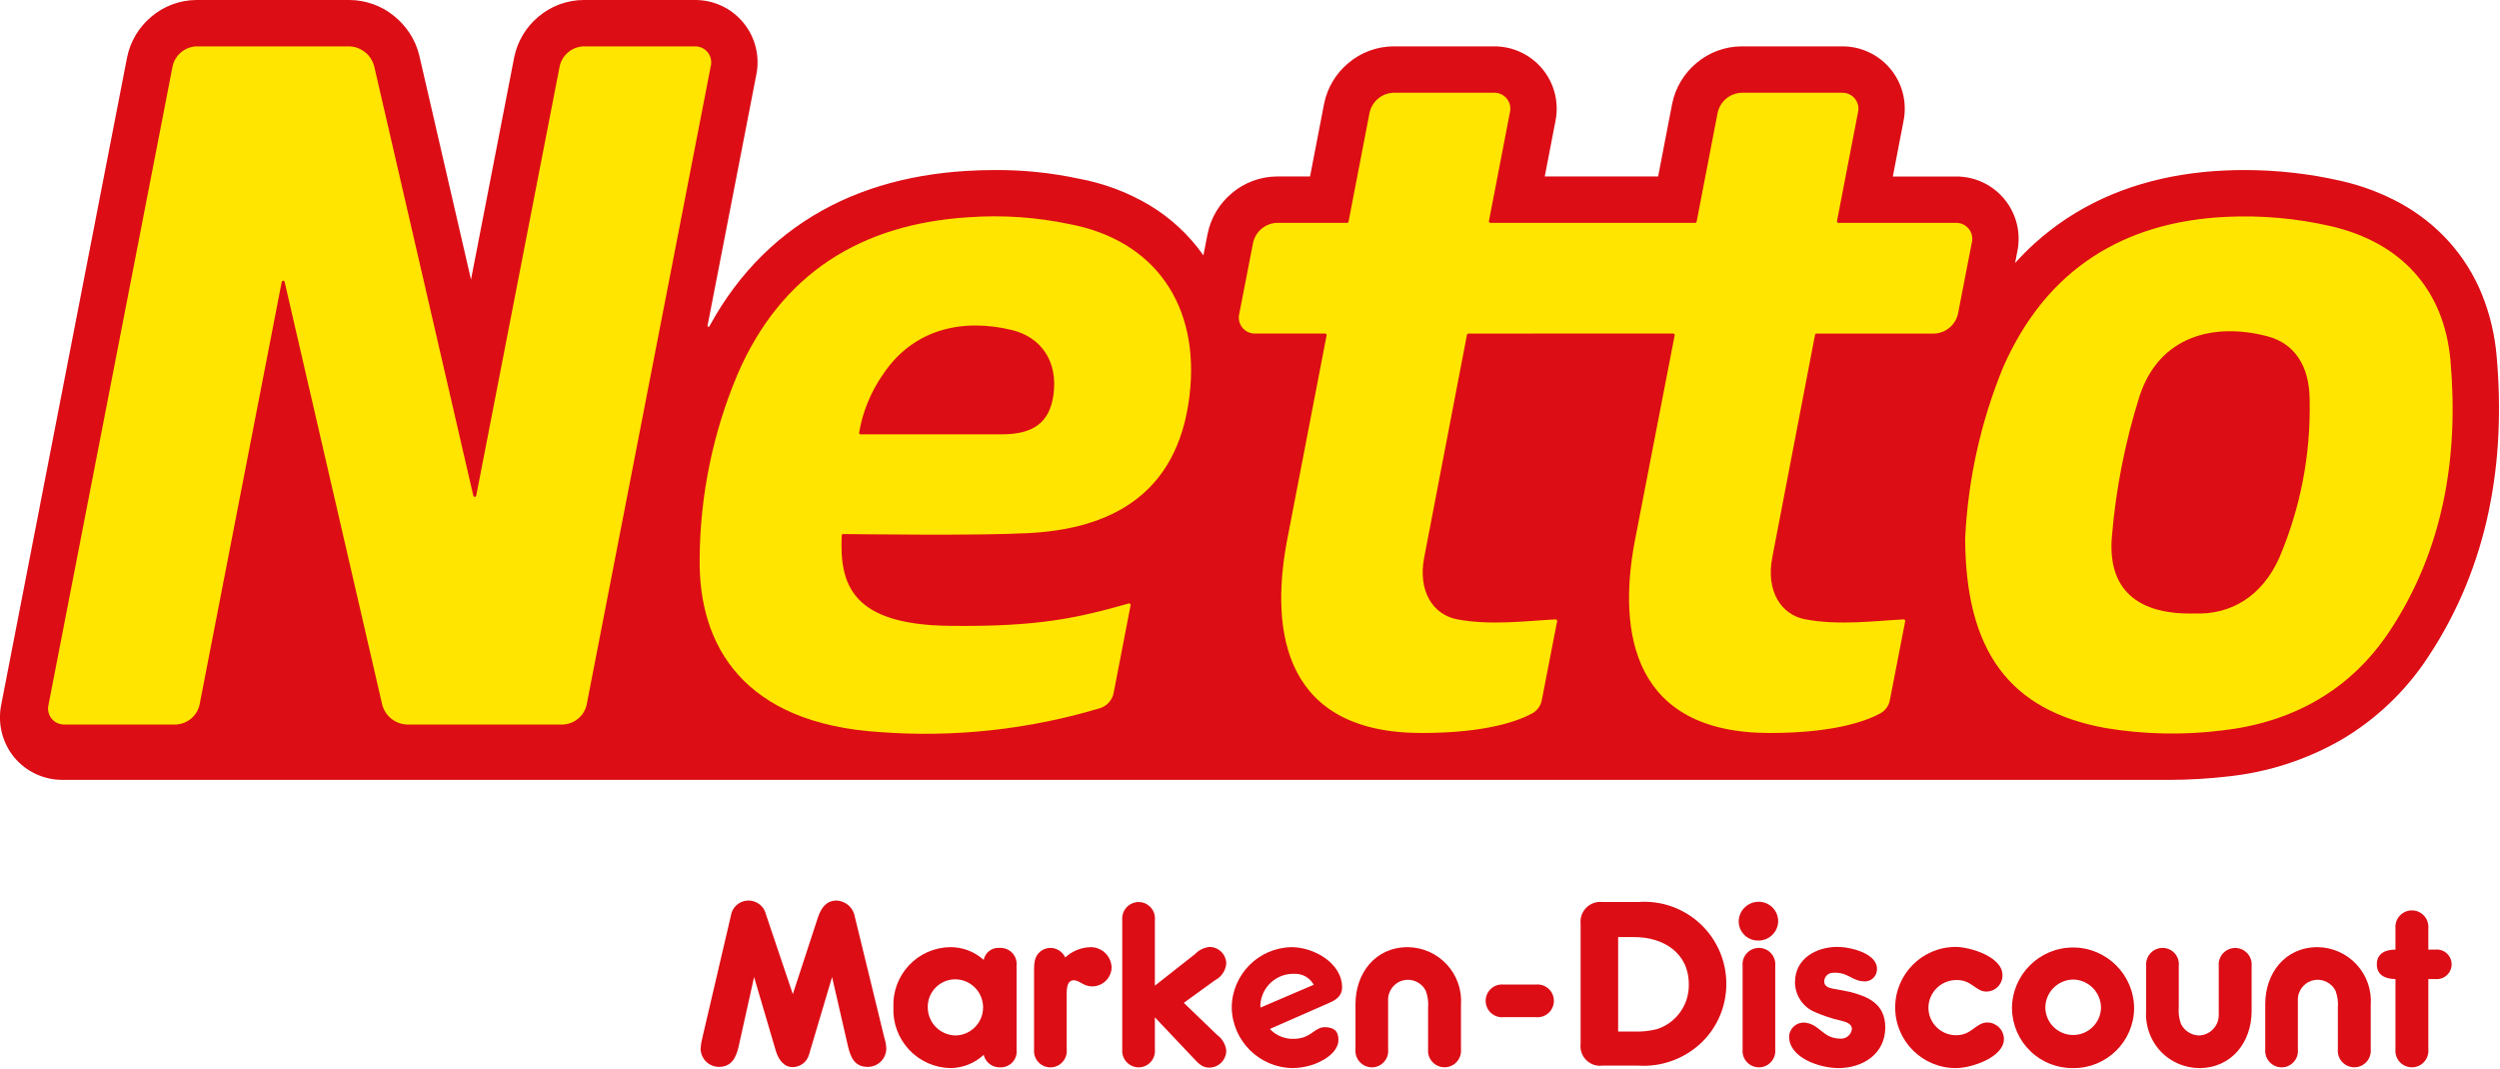
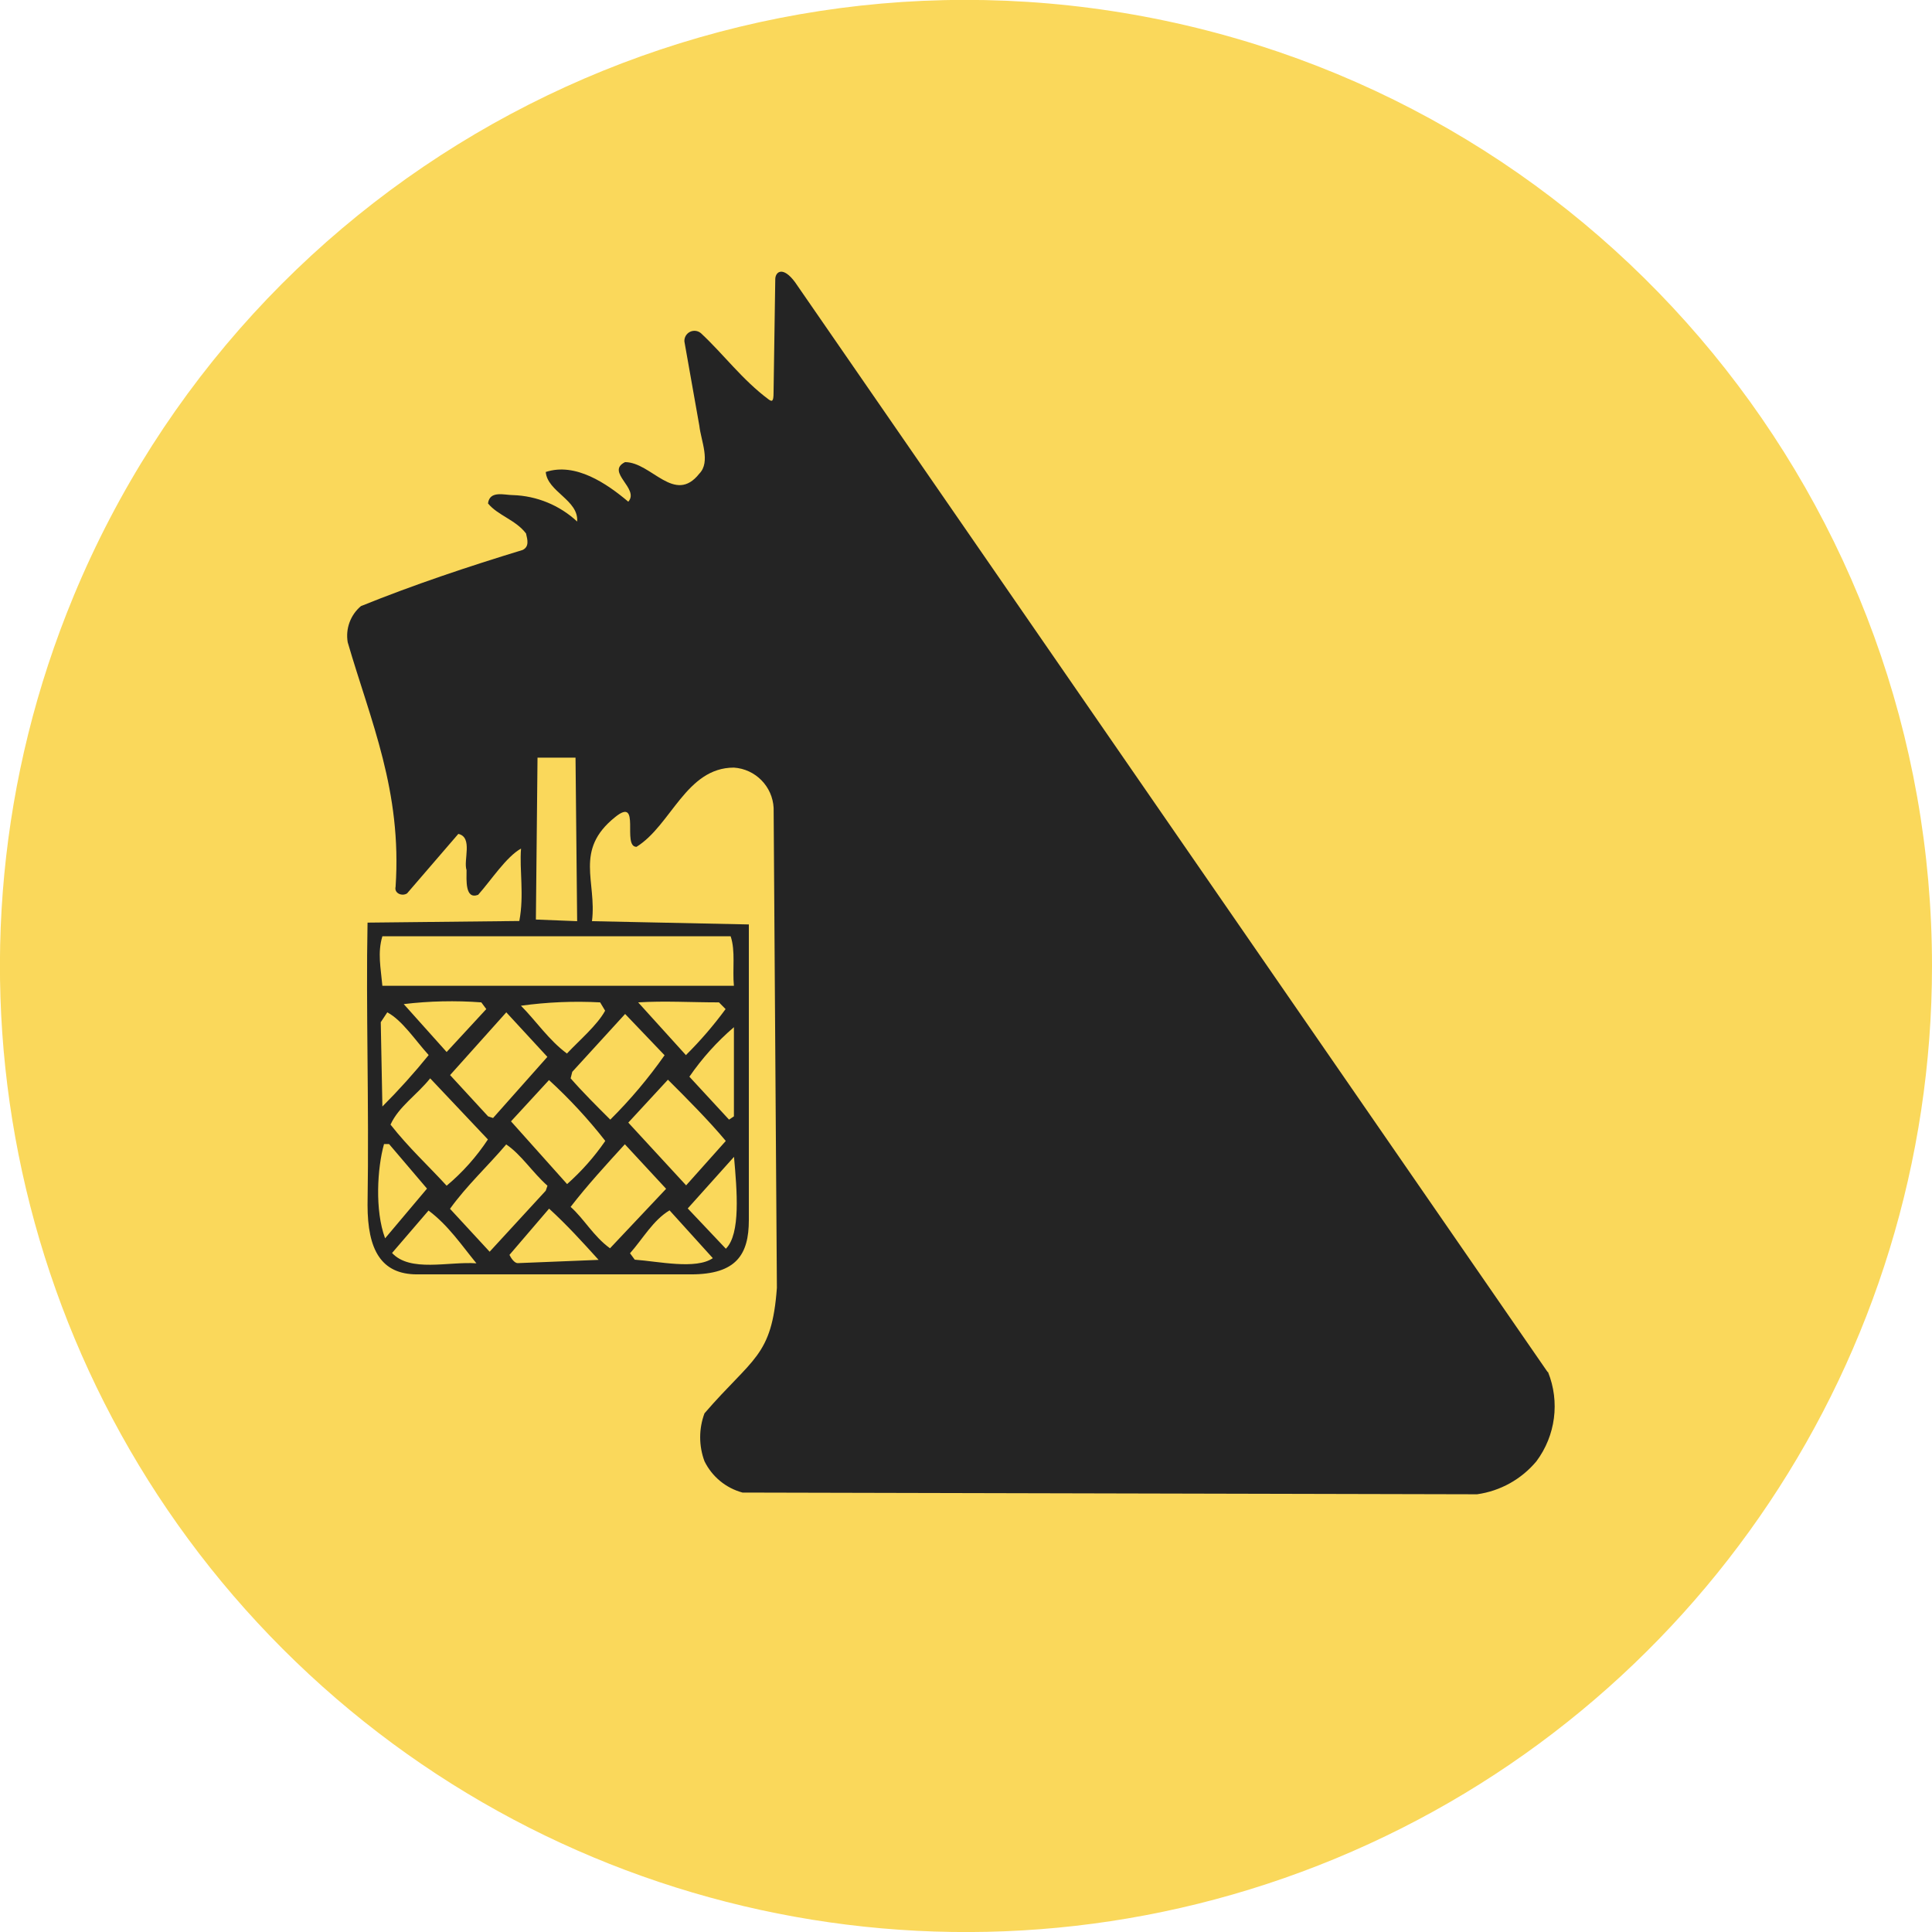
- <svg xmlns="http://www.w3.org/2000/svg" viewBox="0 0 283.465 121.106">
-   <defs>
-     <style type="text/css">
-       .cls-1 {
-         fill: #dc0d15;
-       }
- 
-       .cls-2 {
-         fill: #ffe500;
-       }
-     </style>
-   </defs>
-   <g id="NettoLogoRed">
-     <path class="cls-1" d="M276.228,111.009h-.779v7.955a1.873,1.873,0,1,1-3.728,0v-7.955c-1.113,0-2.115-.417-2.115-1.669s1.001-1.669,2.115-1.669V105.28a1.873,1.873,0,1,1,3.728,0V107.672h.779a1.679,1.679,0,1,1,0,3.337Zm-7.312,7.955v-5.006a6.108,6.108,0,0,0-6.038-6.564c-3.673,0-5.927,2.948-5.927,6.453v5.118a1.879,1.879,0,0,0,1.864,2.058,1.859,1.859,0,0,0,1.836-2.058V113.485a2.256,2.256,0,0,1,4.285-1.112,4.518,4.518,0,0,1,.251,1.919v4.673a1.873,1.873,0,1,0,3.729,0Zm-13.511-4.339v-5.09a1.873,1.873,0,1,0-3.729,0v5.452a2.318,2.318,0,0,1-2.254,2.42,2.358,2.358,0,0,1-2.031-1.307,4.396,4.396,0,0,1-.25-1.891v-4.673a1.845,1.845,0,0,0-1.836-2.058,1.88,1.88,0,0,0-1.864,2.058V114.542a6.192,6.192,0,0,0,1.753,4.784,6.099,6.099,0,0,0,4.257,1.78C253.151,121.106,255.405,118.158,255.405,114.626Zm-20.201,6.481a6.846,6.846,0,0,1-6.984-6.731,6.928,6.928,0,1,1,13.856-.028A6.845,6.845,0,0,1,235.204,121.106Zm-.028-10.041a3.206,3.206,0,0,0-3.172,3.254,3.16,3.16,0,0,0,6.316-.028A3.212,3.212,0,0,0,235.176,111.065Zm-7.866,6.731a1.901,1.901,0,0,0-1.864-1.863c-1.336,0-1.753,1.446-3.561,1.446a3.134,3.134,0,0,1-3.144-3.115,3.176,3.176,0,0,1,3.228-3.143c1.697,0,2.17,1.307,3.311,1.307a1.83,1.83,0,0,0,1.864-1.864c0-2.086-3.673-3.198-5.342-3.198a6.87,6.87,0,0,0,.083,13.74C223.582,121.106,227.31,119.91,227.31,117.796Zm-17.395-5.312c-.625-.147-1.264-.246-1.888-.36-.487-.087-1.1-.233-1.1-.818a.987.987,0,0,1,.956-1.004c1.809-.13,2.191,1.029,3.767.973a1.376,1.376,0,0,0,1.251-1.268c.187-1.882-2.977-2.642-4.479-2.642-2.421,0-4.814,1.335-4.814,4.005a3.695,3.695,0,0,0,2.031,3.282,16.34,16.34,0,0,0,3.228,1.085c.501.139,1.196.306,1.196.946a1.235,1.235,0,0,1-1.224,1.087c-2.1,0-2.296-1.523-3.976-1.803a1.665,1.665,0,0,0-1.923,1.553c0,2.475,3.562,3.586,5.593,3.586,2.782,0,5.315-1.613,5.315-4.617C213.847,113.706,211.722,112.974,209.915,112.484Zm-8.548,6.48v-9.429a1.861,1.861,0,1,0-3.701,0v9.429a1.861,1.861,0,1,0,3.701,0Zm.334-14.491a2.208,2.208,0,0,0-2.198-2.225,2.268,2.268,0,0,0-2.282,2.253,2.179,2.179,0,0,0,2.226,2.142A2.227,2.227,0,0,0,201.702,104.473Zm-8.637,13.684a9.522,9.522,0,0,1-7.234,2.67h-4.062a2.219,2.219,0,0,1-2.476-2.476v-13.601a2.243,2.243,0,0,1,2.476-2.475h4.062a9.293,9.293,0,0,1,9.989,9.318A9.215,9.215,0,0,1,193.065,118.158Zm-7.68-11.904h-1.836v10.708h1.809a9.092,9.092,0,0,0,2.616-.278,5.219,5.219,0,0,0,3.59-5.09C191.563,108.034,188.669,106.253,185.385,106.253Zm-19.664,12.711v-5.006a6.108,6.108,0,0,0-6.038-6.564c-3.673,0-5.927,2.948-5.927,6.453v5.118a1.88,1.88,0,0,0,1.864,2.058,1.859,1.859,0,0,0,1.837-2.058V113.485a2.256,2.256,0,0,1,4.285-1.112,4.522,4.522,0,0,1,.25,1.919v4.673a1.873,1.873,0,1,0,3.729,0Zm-13.901-1.057c0,1.53-2.003,2.587-3.255,2.92a7.619,7.619,0,0,1-1.92.278,6.995,6.995,0,0,1-6.929-6.898,6.913,6.913,0,0,1,6.789-6.814c2.477,0,5.731,1.763,5.731,4.573,0,.89-.598,1.374-1.439,1.739l-6.742,2.959.132.149a3.541,3.541,0,0,0,2.256.973l.157.001a3.619,3.619,0,0,0,1.338-.194,4.477,4.477,0,0,0,1.027-.584,3.741,3.741,0,0,1,.733-.435,1.663,1.663,0,0,1,.305-.086l.249-.021C151.282,116.467,151.821,116.878,151.821,117.907Zm-8.842-3.66,6.049-2.591-.113-.17a2.392,2.392,0,0,0-2.097-1.07,3.744,3.744,0,0,0-3.856,3.568Zm-3.882,4.857a2.511,2.511,0,0,0-1.029-1.752l-3.784-3.644,3.534-2.559a2.357,2.357,0,0,0,1.28-1.891,1.912,1.912,0,0,0-1.892-1.891,2.644,2.644,0,0,0-1.642.807l-4.563,3.588v-7.426a1.859,1.859,0,0,0-1.836-2.058,1.88,1.88,0,0,0-1.864,2.058v14.63a1.88,1.88,0,0,0,1.864,2.058,1.859,1.859,0,0,0,1.836-2.058v-3.616l4.396,4.645c.501.528.946,1.057,1.753,1.057A1.935,1.935,0,0,0,139.097,119.103Zm-13.005-9.429a2.371,2.371,0,0,0-2.393-2.281,4.403,4.403,0,0,0-2.866,1.168,1.866,1.866,0,0,0-1.697-1.085,1.811,1.811,0,0,0-1.753,1.446,4.06,4.06,0,0,0-.084,1.001v9.039a1.861,1.861,0,1,0,3.7,0v-6.119c0-.584-.028-1.697.807-1.697.64,0,1.085.695,2.059.695A2.202,2.202,0,0,0,126.092,109.675Zm-12.646,11.348a1.853,1.853,0,0,1-1.864-1.419,5.593,5.593,0,0,1-3.784,1.502,6.597,6.597,0,0,1-6.455-6.898,6.531,6.531,0,0,1,6.4-6.815,5.598,5.598,0,0,1,3.84,1.447,1.7,1.7,0,0,1,1.809-1.363,1.828,1.828,0,0,1,1.92,2.03v9.457A1.81,1.81,0,0,1,113.446,121.023Zm-5.12-9.985a3.128,3.128,0,0,0-3.088,3.143,3.2,3.2,0,0,0,3.172,3.226,3.185,3.185,0,0,0-.084-6.369Zm-7.792,7.844a4.528,4.528,0,0,0-.223-1.224l-3.339-13.685a2.194,2.194,0,0,0-2.059-1.863c-1.196,0-1.753.834-2.115,1.863l-2.866,8.746-3.033-8.996a2.033,2.033,0,0,0-4.007.167L79.666,117.685a5.909,5.909,0,0,0-.195,1.224,2.078,2.078,0,0,0,2.087,2.058c1.447,0,1.948-1.085,2.226-2.309L85.537,110.78l2.477,8.407c.278.89.862,1.808,1.892,1.808a1.937,1.937,0,0,0,1.864-1.418,2.053,2.053,0,0,0,.111-.389L94.385,110.78l1.809,7.879c.306,1.252.751,2.309,2.226,2.309A2.09,2.09,0,0,0,100.534,118.881Zm70.043-7.249a1.86,1.86,0,1,0,0,3.699H174.205a1.86,1.86,0,1,0,0-3.699Z" transform="translate(0)" />
-     <path class="cls-1" d="M246.099,88.427a58.473,58.473,0,0,0,6.603-.387l.001-0.0.001-0A32.67,32.67,0,0,0,265.472,83.943a29.889,29.889,0,0,0,9.952-9.452,46.778,46.778,0,0,0,4.275-8.048,48.683,48.683,0,0,0,2.598-8.465,55.046,55.046,0,0,0,1.099-8.698,65.872,65.872,0,0,0-.19-8.795,24.237,24.237,0,0,0-1.683-7.126,20.562,20.562,0,0,0-3.738-5.968,21.168,21.168,0,0,0-5.495-4.339,25.904,25.904,0,0,0-6.739-2.538,48.108,48.108,0,0,0-5.454-.927,49.749,49.749,0,0,0-5.508-.307h-0c-.775,0-1.557.019-2.323.056a42.843,42.843,0,0,0-4.828.501,36.952,36.952,0,0,0-4.608,1.053,32.983,32.983,0,0,0-4.35,1.637,30.792,30.792,0,0,0-4.039,2.241,30.296,30.296,0,0,0-3.668,2.845,31.149,31.149,0,0,0-2.199,2.207l.25-1.284a7.063,7.063,0,0,0-6.983-8.523h-7.134L215.91,13.772a7.063,7.063,0,0,0-6.985-8.514h-11.389a7.982,7.982,0,0,0-5.107,1.892,8.082,8.082,0,0,0-2.757,4.633l-1.589,8.228h-12.86l1.205-6.239a7.063,7.063,0,0,0-6.985-8.514H158.054a7.982,7.982,0,0,0-5.107,1.892,8.082,8.082,0,0,0-2.757,4.633l-1.589,8.228h-3.762a7.982,7.982,0,0,0-5.104,1.889,8.083,8.083,0,0,0-2.759,4.628l-.471,2.425-.016-.022a20.153,20.153,0,0,0-6.107-5.669,24.199,24.199,0,0,0-8.032-3.006,44.113,44.113,0,0,0-9.478-.976H112.873c-1.082,0-2.19.035-3.295.103a45.817,45.817,0,0,0-4.98.576A39.327,39.327,0,0,0,99.845,21.085,34.837,34.837,0,0,0,95.356,22.798a32.196,32.196,0,0,0-4.171,2.327,31.332,31.332,0,0,0-3.79,2.948,32.248,32.248,0,0,0-3.35,3.552,35.077,35.077,0,0,0-2.868,4.125q-.363.61-.71,1.246a.112.112,0,0,1-.151.05.11.11,0,0,1-.058-.119L85.779,8.523A7.063,7.063,0,0,0,78.795,0H66.185a7.983,7.983,0,0,0-5.103,1.889A8.083,8.083,0,0,0,58.322,6.516L53.427,31.697,47.571,6.337a7.971,7.971,0,0,0-1.104-2.575,8.392,8.392,0,0,0-1.736-1.922A8.084,8.084,0,0,0,39.663,0H22.277a7.983,7.983,0,0,0-5.103,1.889A8.083,8.083,0,0,0,14.414,6.516L.139,79.904a7.175,7.175,0,0,0,1.468,5.962,7.106,7.106,0,0,0,5.516,2.561Z" transform="translate(0)" />
-   </g>
-   <g id="NettoLogoYellow">
-     <path class="cls-2" d="M277.967,40.94c-.71-8.174-5.664-13.471-13.599-15.302a43.909,43.909,0,0,0-11.85-1.051c-11.66.559-20.404,5.957-25.285,17.019A58.371,58.371,0,0,0,222.912,61.035c.033,12.831,5.076,19.539,15.893,21.51a45.941,45.941,0,0,0,13.301.271c7.839-.897,14.458-4.482,18.937-11.232C277.156,62.373,278.912,51.836,277.967,40.94ZM258.537,63.258c-1.955,4.349-5.468,6.458-9.576,6.3-6.578.177-9.93-2.797-9.402-8.757a72.857,72.857,0,0,1,3.117-15.833c2.248-6.961,8.568-8.416,14.56-6.826,2.961.787,4.749,3.271,4.75,7.227A43.149,43.149,0,0,1,258.537,63.258ZM166.567,37.822a.17.17,0,0,0-.167.138L161.549,63.211c-.746,3.839,1.024,6.493,3.73,7.009,3.835.731,8.021.164,11.174.01a.17.17,0,0,1,.175.202l-1.723,8.864a2.192,2.192,0,0,1-1.067,1.573c-1.551.854-5.206,2.243-12.578,2.243-15.418,0-17.237-11.232-15.294-21.697l4.511-23.392a.17.17,0,0,0-.167-.202H142.399a1.81,1.81,0,0,1-1.822-2.262l1.56-8.029a2.88,2.88,0,0,1,2.701-2.262h7.961a.17.17,0,0,0,.167-.137l2.386-12.351a2.88,2.88,0,0,1,2.701-2.264H169.443a1.81,1.81,0,0,1,1.822,2.259l-2.374,12.293a.17.17,0,0,0,.167.202h23.225a.17.17,0,0,0,.167-.137L194.835,12.781a2.88,2.88,0,0,1,2.701-2.264H208.925a1.81,1.81,0,0,1,1.822,2.259l-2.374,12.293a.17.17,0,0,0,.167.202H221.839a1.81,1.81,0,0,1,1.822,2.262l-1.56,8.029a2.88,2.88,0,0,1-2.701,2.262H206.049a.17.17,0,0,0-.167.138L201.031,63.211c-.739,3.834,1.024,6.493,3.73,7.009,3.835.731,8.021.164,11.174.01a.17.17,0,0,1,.175.202l-1.723,8.864a2.192,2.192,0,0,1-1.067,1.573c-1.551.854-5.206,2.243-12.578,2.243-15.418,0-17.282-11.232-15.317-21.697l4.533-23.392a.17.17,0,0,0-.167-.202ZM121.293,25.407a41.22,41.22,0,0,0-11.391-.776c-12.124.749-21.303,6.313-26.263,17.86a54.633,54.633,0,0,0-4.275,20.791c-.163,9.976,5.032,18.743,20.411,19.724a68.912,68.912,0,0,0,24.975-2.701,2.259,2.259,0,0,0,1.574-1.75l1.922-9.936a.17.17,0,0,0-.214-.194c-5.751,1.623-10.182,2.668-20.37,2.536-11.036-.144-12.445-4.668-12.183-10.246a.17.17,0,0,1,.171-.162c1.861.015,15.161.207,21.079-.108,9.075-.482,16.828-4.215,18.197-15.552C136.172,34.57,130.925,27.21,121.293,25.407Zm-1.799,19.367c-.444,3.2-2.337,4.479-5.921,4.475-4.735-.004-14.447-.001-15.956-0a.169.169,0,0,1-.167-.197,16.285,16.285,0,0,1,2.688-6.572c3.426-5.158,8.999-6.439,14.679-5.05C118.054,38.235,120.027,40.924,119.494,44.774ZM80.618,7.52,66.548,79.889a2.881,2.881,0,0,1-2.702,2.262H46.137a3.018,3.018,0,0,1-2.784-2.262L32.288,31.968a.17.17,0,0,0-.332.006L22.64,79.889a2.881,2.881,0,0,1-2.702,2.262H7.329a1.81,1.81,0,0,1-1.822-2.262L19.576,7.52a2.881,2.881,0,0,1,2.702-2.262H39.663a3.018,3.018,0,0,1,2.784,2.262l11.241,48.683a.17.17,0,0,0,.332-.006l9.463-48.677a2.881,2.881,0,0,1,2.702-2.262H78.795A1.81,1.81,0,0,1,80.618,7.52Z" transform="translate(0)" />
-   </g>
+ <svg xmlns="http://www.w3.org/2000/svg" fill="none" viewBox="0 0 128 128">
+   <path fill="#FAD85B" d="M128 64a64.005 64.005 0 0 1-39.51 59.129A63.998 63.998 0 0 1 4.873 39.504 64 64 0 0 1 128 64" />
+   <path fill="#242424" d="M102.53 90.896 52.671 18.693c-.791-1.068-1.283-.702-1.307-.222q-.06 3.778-.114 7.552c0 .6-.102.6-.33.438-1.757-1.314-2.956-2.964-4.48-4.385a.666.666 0 0 0-1.096.552l.989 5.578c.108.99.761 2.4 0 3.173-1.643 2.082-3.172-.762-4.923-.762-1.313.654.983 1.752.216 2.622-1.421-1.2-3.496-2.621-5.469-1.968.114 1.314 2.189 1.86 2.081 3.282a6.56 6.56 0 0 0-4.263-1.752c-.552 0-1.535-.324-1.643.552.641.792 1.84 1.091 2.518 1.991.108.438.216.876-.222 1.092-3.598 1.098-7.195 2.297-10.715 3.72a2.57 2.57 0 0 0-.876 2.398c1.53 5.25 3.598 9.844 3.172 16.196-.108.438.438.654.762.438l3.394-3.94c.983.221.324 1.75.545 2.399 0 .653-.108 1.967.768 1.637.875-.984 1.859-2.513 2.842-3.065-.114 1.428.216 3.065-.114 4.799l-10.055.108c-.114 5.692.107 11.817 0 18.709 0 2.957.893 4.595 3.28 4.595h18.15c2.998 0 3.832-1.308 3.832-3.6V61.247L39.22 61.03c.33-2.628-1.199-4.703 1.53-6.892 1.75-1.422.437 1.967 1.42 1.967 2.297-1.422 3.287-5.249 6.453-5.249a2.824 2.824 0 0 1 2.632 2.676l.216 31.792c-.336 4.582-1.595 4.6-4.797 8.313a4.55 4.55 0 0 0 0 3.174 3.95 3.95 0 0 0 2.518 2.075L97.86 99a6.24 6.24 0 0 0 3.934-2.19 6.08 6.08 0 0 0 .767-5.908M35.612 50.197h2.518l.108 10.833-2.734-.108zM25.514 82.042c-.69-1.86-.516-4.666-.072-6.244h.336l2.512 2.951zm20.16-10.707a17 17 0 0 1 2.95-3.281v5.908l-.324.216zm2.398 4.271-2.614 2.927-3.832-4.157 2.626-2.843c1.206 1.2 2.735 2.735 3.826 4.049zm-2.62-5.693L42.28 66.41c1.75-.108 3.495 0 5.354 0l.438.444a25.7 25.7 0 0 1-2.614 3.035zm-1.422 0a31.6 31.6 0 0 1-3.597 4.265c-.876-.87-1.86-1.853-2.627-2.735l.108-.432 3.502-3.833zm-3.94 5.693c-.721 1.046-1.567 2-2.518 2.843l-3.717-4.157 2.518-2.735a33 33 0 0 1 3.724 4.025zm-2.518-5.8c-1.199-.876-2.074-2.19-3.058-3.174a27.6 27.6 0 0 1 5.247-.222l.33.552c-.522.96-1.721 1.974-2.513 2.82zm-1.307.215-3.598 4.05-.33-.109-2.518-2.735 3.724-4.157zm-3.94 5.471a14.2 14.2 0 0 1-2.734 3.065c-1.199-1.313-2.512-2.513-3.718-4.049.546-1.2 1.752-1.967 2.627-3.065zm-2.734-5.794-2.842-3.174a26.6 26.6 0 0 1 5.139-.114l.33.444zm-1.199.215a44 44 0 0 1-3.058 3.396l-.108-5.585.432-.654c.99.522 1.864 1.866 2.734 2.82zm-2.428 13.113 2.428-2.825c1.313.984 2.189 2.297 3.172 3.497-1.859-.132-4.395.618-5.6-.696zm3.85-2.94c1.096-1.529 2.518-2.842 3.723-4.264.983.654 1.745 1.86 2.734 2.735l-.114.33-3.717 4.043zm4.484 3.6c-.215 0-.437-.324-.545-.546l2.626-3.065c1.2 1.098 2.189 2.19 3.28 3.395zm3.502-3.72c1.092-1.42 2.399-2.842 3.598-4.156l2.734 2.951-3.717 3.941c-1.086-.78-1.74-1.98-2.615-2.747zm4.264 3.504-.324-.438c.87-.984 1.529-2.19 2.62-2.843l2.866 3.167c-1.12.774-3.627.21-5.162.102zm6.026-.738-2.525-2.67 3.065-3.418c.197 2.237.45 5.104-.54 6.088m.318-20.7c.33.983.108 2.189.215 3.28h-23.29c-.107-1.2-.329-2.189 0-3.28z" />
</svg>
